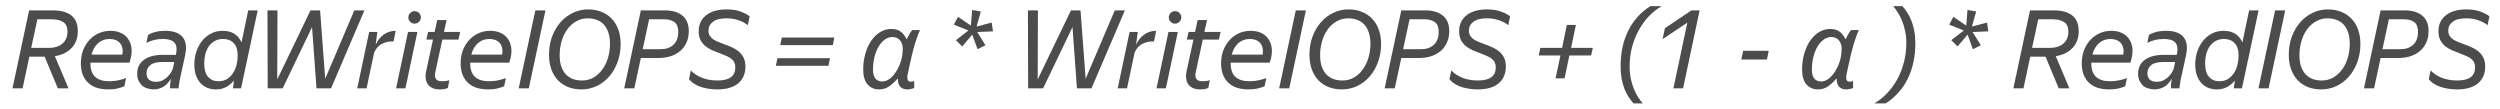
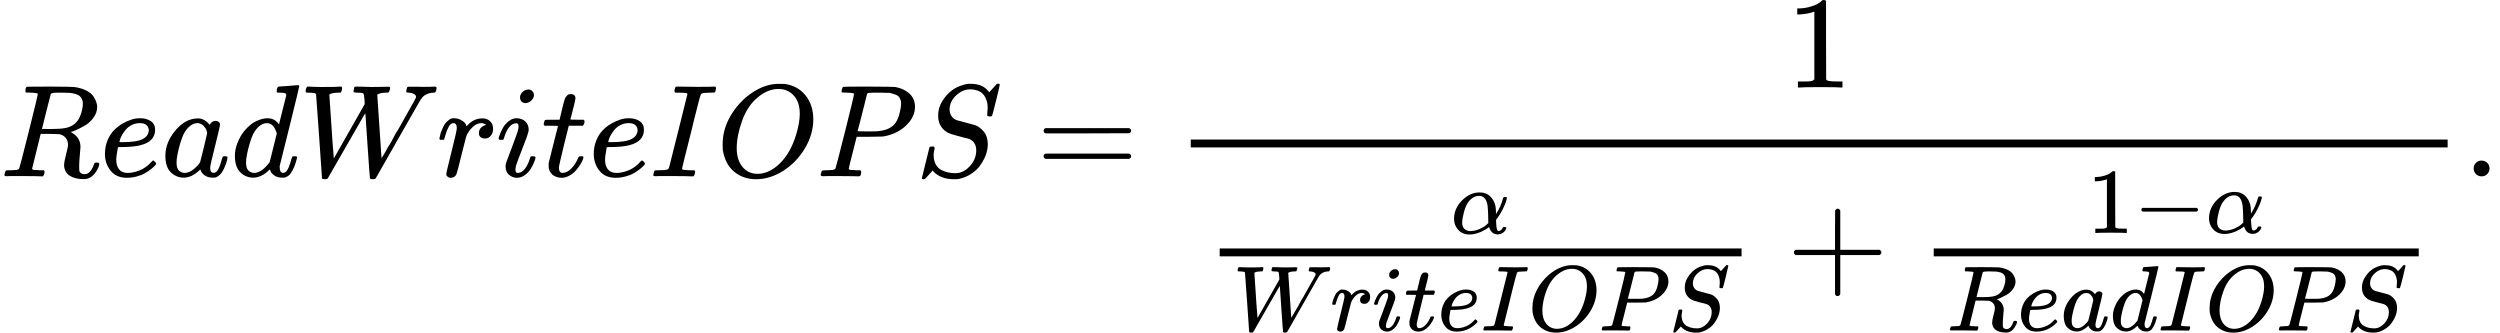
- <svg xmlns="http://www.w3.org/2000/svg" width="368" height="16" viewBox="0 0 368 16" fill="none">
-   <path d="M4.286 1.528H7.79C8.974 1.528 9.881 1.779 10.51 2.28C11.139 2.781 11.454 3.555 11.454 4.6C11.454 5.112 11.374 5.576 11.214 5.992C11.054 6.408 10.825 6.771 10.526 7.08C10.227 7.389 9.87 7.645 9.454 7.848C9.049 8.051 8.59 8.189 8.078 8.264L10.078 13H8.51L6.574 8.344H4.318L3.326 13H1.838L4.286 1.528ZM5.502 2.84L4.59 7.048H7.23C7.614 7.048 7.971 7 8.302 6.904C8.633 6.797 8.915 6.648 9.15 6.456C9.395 6.253 9.587 6.003 9.726 5.704C9.865 5.405 9.934 5.064 9.934 4.68C9.934 3.997 9.726 3.523 9.31 3.256C8.905 2.979 8.334 2.84 7.598 2.84H5.502ZM18.302 12.696C18.067 12.803 17.758 12.904 17.374 13C16.99 13.107 16.52 13.16 15.966 13.16C15.347 13.16 14.787 13.085 14.286 12.936C13.784 12.776 13.358 12.536 13.006 12.216C12.654 11.896 12.382 11.496 12.19 11.016C11.998 10.536 11.902 9.976 11.902 9.336C11.902 8.621 12.014 7.971 12.238 7.384C12.473 6.797 12.782 6.296 13.166 5.88C13.56 5.453 14.019 5.123 14.542 4.888C15.075 4.653 15.646 4.536 16.254 4.536C16.862 4.536 17.395 4.648 17.854 4.872C18.312 5.096 18.67 5.416 18.926 5.832C19.192 6.237 19.342 6.728 19.374 7.304C19.406 7.88 19.299 8.52 19.054 9.224H13.31V9.32C13.31 10.227 13.544 10.893 14.014 11.32C14.483 11.747 15.171 11.96 16.078 11.96C16.558 11.96 17.011 11.912 17.438 11.816C17.875 11.72 18.248 11.613 18.558 11.496L18.302 12.696ZM16.142 5.736C15.47 5.736 14.899 5.944 14.43 6.36C13.971 6.776 13.651 7.336 13.47 8.04H18.014C18.078 7.656 18.073 7.32 17.998 7.032C17.934 6.744 17.811 6.504 17.63 6.312C17.459 6.12 17.246 5.976 16.99 5.88C16.734 5.784 16.451 5.736 16.142 5.736ZM25.027 13C25.027 12.883 25.032 12.696 25.043 12.44C25.064 12.173 25.102 11.891 25.155 11.592C25.038 11.784 24.899 11.976 24.739 12.168C24.59 12.36 24.408 12.531 24.195 12.68C23.992 12.819 23.758 12.931 23.491 13.016C23.235 13.112 22.947 13.16 22.627 13.16C22.339 13.16 22.051 13.117 21.763 13.032C21.475 12.957 21.214 12.829 20.979 12.648C20.755 12.456 20.568 12.216 20.419 11.928C20.27 11.629 20.195 11.272 20.195 10.856C20.195 9.981 20.526 9.299 21.187 8.808C21.848 8.317 22.798 8.072 24.035 8.072H25.875L25.907 7.96C26.003 7.523 26.019 7.16 25.955 6.872C25.902 6.584 25.784 6.36 25.603 6.2C25.432 6.029 25.208 5.912 24.931 5.848C24.654 5.773 24.35 5.736 24.019 5.736C23.539 5.736 23.102 5.784 22.707 5.88C22.312 5.976 21.928 6.12 21.555 6.312L21.795 5.128C22.104 4.947 22.467 4.803 22.883 4.696C23.31 4.589 23.795 4.536 24.339 4.536C24.862 4.536 25.331 4.6 25.747 4.728C26.174 4.856 26.52 5.064 26.787 5.352C27.064 5.64 27.246 6.013 27.331 6.472C27.416 6.931 27.39 7.485 27.251 8.136L26.483 11.656C26.462 11.731 26.44 11.832 26.419 11.96C26.408 12.077 26.392 12.205 26.371 12.344C26.35 12.472 26.328 12.595 26.307 12.712C26.296 12.829 26.291 12.925 26.291 13H25.027ZM22.931 12.04C23.304 12.04 23.635 11.971 23.923 11.832C24.211 11.683 24.456 11.507 24.659 11.304C24.872 11.091 25.043 10.877 25.171 10.664C25.299 10.44 25.39 10.253 25.443 10.104L25.651 9.128H23.923C23.08 9.128 22.478 9.283 22.115 9.592C21.752 9.901 21.571 10.296 21.571 10.776C21.571 11.192 21.688 11.507 21.923 11.72C22.168 11.933 22.504 12.04 22.931 12.04ZM34.445 11.848C34.136 12.232 33.762 12.547 33.325 12.792C32.888 13.037 32.381 13.16 31.805 13.16C31.325 13.16 30.888 13.08 30.493 12.92C30.098 12.749 29.762 12.509 29.485 12.2C29.208 11.88 28.989 11.496 28.829 11.048C28.68 10.589 28.605 10.072 28.605 9.496C28.605 8.877 28.696 8.269 28.877 7.672C29.069 7.075 29.341 6.547 29.693 6.088C30.056 5.619 30.493 5.245 31.005 4.968C31.528 4.68 32.125 4.536 32.797 4.536C33.469 4.536 34.04 4.685 34.509 4.984C34.978 5.283 35.325 5.704 35.549 6.248L36.541 1.528H37.933L35.485 13H34.285L34.445 11.848ZM34.989 8.184C34.989 7.363 34.792 6.749 34.397 6.344C34.013 5.939 33.496 5.736 32.845 5.736C32.365 5.736 31.949 5.837 31.597 6.04C31.256 6.232 30.968 6.493 30.733 6.824C30.509 7.155 30.338 7.539 30.221 7.976C30.114 8.413 30.061 8.867 30.061 9.336C30.061 10.232 30.253 10.893 30.637 11.32C31.021 11.747 31.528 11.96 32.157 11.96C32.658 11.96 33.085 11.848 33.437 11.624C33.8 11.389 34.093 11.091 34.317 10.728C34.552 10.365 34.722 9.96 34.829 9.512C34.936 9.064 34.989 8.621 34.989 8.184ZM48.732 13H46.588L45.932 3.992L41.612 13H39.404L39.372 1.528H40.844L40.812 11.688L45.708 1.528H47.116L47.868 11.592L52.156 1.528H53.644L48.732 13ZM57.928 6.104C57.32 6.072 56.76 6.184 56.248 6.44C55.747 6.685 55.358 7.112 55.08 7.72L53.96 13H52.584L54.344 4.696H55.544L55.304 6.504H55.336C55.603 5.928 55.981 5.459 56.472 5.096C56.963 4.733 57.555 4.547 58.248 4.536L57.928 6.104ZM61.023 3.48C60.778 3.48 60.564 3.389 60.383 3.208C60.202 3.027 60.111 2.813 60.111 2.568C60.111 2.312 60.202 2.093 60.383 1.912C60.564 1.731 60.778 1.64 61.023 1.64C61.279 1.64 61.498 1.731 61.679 1.912C61.86 2.093 61.951 2.312 61.951 2.568C61.951 2.813 61.86 3.027 61.679 3.208C61.498 3.389 61.279 3.48 61.023 3.48ZM61.439 4.696L59.679 13H58.303L60.063 4.696H61.439ZM65.928 12.952C65.587 13.091 65.198 13.16 64.76 13.16C64.334 13.16 63.971 13.096 63.672 12.968C63.374 12.829 63.139 12.643 62.968 12.408C62.808 12.163 62.707 11.88 62.664 11.56C62.622 11.229 62.643 10.872 62.728 10.488L63.736 5.832H62.76L63.016 4.696H63.976L64.36 2.952H65.736L65.352 4.696H67.736L67.48 5.832H65.112L64.088 10.568C63.875 11.496 64.195 11.96 65.048 11.96C65.24 11.96 65.432 11.949 65.624 11.928C65.816 11.896 65.987 11.853 66.136 11.8L65.928 12.952ZM74.208 12.696C73.974 12.803 73.664 12.904 73.28 13C72.896 13.107 72.427 13.16 71.872 13.16C71.254 13.16 70.694 13.085 70.192 12.936C69.691 12.776 69.264 12.536 68.912 12.216C68.56 11.896 68.288 11.496 68.096 11.016C67.904 10.536 67.808 9.976 67.808 9.336C67.808 8.621 67.92 7.971 68.144 7.384C68.379 6.797 68.688 6.296 69.072 5.88C69.467 5.453 69.925 5.123 70.448 4.888C70.981 4.653 71.552 4.536 72.16 4.536C72.768 4.536 73.302 4.648 73.76 4.872C74.219 5.096 74.576 5.416 74.832 5.832C75.099 6.237 75.248 6.728 75.28 7.304C75.312 7.88 75.206 8.52 74.96 9.224H69.216V9.32C69.216 10.227 69.451 10.893 69.92 11.32C70.389 11.747 71.078 11.96 71.984 11.96C72.464 11.96 72.918 11.912 73.344 11.816C73.781 11.72 74.155 11.613 74.464 11.496L74.208 12.696ZM72.048 5.736C71.376 5.736 70.805 5.944 70.336 6.36C69.877 6.776 69.558 7.336 69.376 8.04H73.92C73.984 7.656 73.979 7.32 73.904 7.032C73.84 6.744 73.718 6.504 73.536 6.312C73.365 6.12 73.152 5.976 72.896 5.88C72.64 5.784 72.358 5.736 72.048 5.736ZM80.29 1.528L77.841 13H76.353L78.802 1.528H80.29ZM85.583 13.16C84.879 13.16 84.234 13.048 83.647 12.824C83.071 12.589 82.57 12.259 82.143 11.832C81.727 11.395 81.401 10.861 81.167 10.232C80.932 9.592 80.815 8.867 80.815 8.056C80.815 7.117 80.959 6.243 81.247 5.432C81.546 4.621 81.951 3.917 82.463 3.32C82.975 2.723 83.583 2.253 84.287 1.912C84.991 1.56 85.754 1.384 86.575 1.384C87.279 1.384 87.924 1.501 88.511 1.736C89.097 1.96 89.599 2.291 90.015 2.728C90.442 3.155 90.772 3.688 91.007 4.328C91.242 4.957 91.359 5.677 91.359 6.488C91.359 7.427 91.21 8.301 90.911 9.112C90.623 9.923 90.218 10.632 89.695 11.24C89.183 11.837 88.575 12.307 87.871 12.648C87.167 12.989 86.404 13.16 85.583 13.16ZM82.383 8.12C82.383 8.771 82.463 9.331 82.623 9.8C82.793 10.269 83.023 10.659 83.311 10.968C83.609 11.267 83.956 11.491 84.351 11.64C84.756 11.779 85.194 11.848 85.663 11.848C86.292 11.848 86.858 11.704 87.359 11.416C87.871 11.117 88.308 10.717 88.671 10.216C89.034 9.715 89.311 9.139 89.503 8.488C89.695 7.837 89.791 7.149 89.791 6.424C89.791 5.773 89.706 5.213 89.535 4.744C89.375 4.275 89.151 3.891 88.863 3.592C88.575 3.283 88.228 3.059 87.823 2.92C87.428 2.771 86.996 2.696 86.527 2.696C85.897 2.696 85.327 2.845 84.815 3.144C84.303 3.432 83.865 3.827 83.503 4.328C83.14 4.829 82.863 5.411 82.671 6.072C82.479 6.723 82.383 7.405 82.383 8.12ZM94.333 1.528H97.901C98.957 1.528 99.799 1.779 100.429 2.28C101.069 2.781 101.389 3.549 101.389 4.584C101.389 5.213 101.277 5.773 101.053 6.264C100.829 6.755 100.519 7.171 100.125 7.512C99.73 7.843 99.261 8.099 98.717 8.28C98.173 8.451 97.586 8.536 96.957 8.536H94.333L93.373 13H91.885L94.333 1.528ZM95.549 2.84L94.605 7.24H97.277C98.034 7.24 98.647 7.027 99.117 6.6C99.597 6.163 99.837 5.523 99.837 4.68C99.837 4.008 99.65 3.533 99.277 3.256C98.914 2.979 98.397 2.84 97.725 2.84H95.549ZM105.552 13.16C104.997 13.16 104.49 13.112 104.032 13.016C103.584 12.931 103.189 12.819 102.848 12.68C102.506 12.531 102.213 12.365 101.968 12.184C101.733 12.003 101.552 11.827 101.424 11.656L101.696 10.36C102.048 10.765 102.565 11.117 103.248 11.416C103.941 11.704 104.736 11.848 105.632 11.848C107.37 11.848 108.24 11.203 108.24 9.912C108.24 9.635 108.192 9.4 108.096 9.208C108.01 9.005 107.872 8.829 107.68 8.68C107.498 8.52 107.269 8.381 106.992 8.264C106.714 8.136 106.389 8.003 106.016 7.864C105.642 7.725 105.264 7.576 104.88 7.416C104.506 7.245 104.165 7.043 103.856 6.808C103.557 6.563 103.312 6.264 103.12 5.912C102.938 5.549 102.848 5.107 102.848 4.584C102.848 3.613 103.205 2.84 103.92 2.264C104.645 1.677 105.658 1.384 106.96 1.384C107.792 1.384 108.49 1.496 109.056 1.72C109.632 1.933 110.064 2.163 110.352 2.408L110.08 3.704C109.642 3.363 109.157 3.112 108.624 2.952C108.101 2.781 107.546 2.696 106.96 2.696C106.053 2.696 105.381 2.867 104.944 3.208C104.506 3.539 104.288 3.971 104.288 4.504C104.288 4.813 104.357 5.075 104.496 5.288C104.634 5.491 104.81 5.667 105.024 5.816C105.248 5.955 105.493 6.077 105.76 6.184C106.037 6.291 106.314 6.397 106.592 6.504C106.986 6.643 107.37 6.797 107.744 6.968C108.117 7.128 108.448 7.331 108.736 7.576C109.034 7.821 109.274 8.125 109.456 8.488C109.637 8.84 109.728 9.277 109.728 9.8C109.728 10.835 109.376 11.656 108.672 12.264C107.968 12.861 106.928 13.16 105.552 13.16ZM114.848 6.648L115.088 5.528H122.816L122.592 6.648H114.848ZM114.208 9.688L114.432 8.568H122.176L121.952 9.688H114.208ZM129.385 13.16C128.702 13.16 128.142 12.915 127.705 12.424C127.278 11.933 127.065 11.203 127.065 10.232C127.065 9.421 127.166 8.659 127.369 7.944C127.572 7.219 127.854 6.584 128.217 6.04C128.59 5.485 129.028 5.053 129.529 4.744C130.041 4.424 130.601 4.264 131.209 4.264C131.817 4.264 132.292 4.408 132.633 4.696C132.985 4.984 133.246 5.331 133.417 5.736H133.497C133.582 5.555 133.694 5.336 133.833 5.08C133.972 4.813 134.121 4.595 134.281 4.424H135.433C135.316 4.648 135.182 4.963 135.033 5.368C134.894 5.763 134.75 6.2 134.601 6.68C134.462 7.16 134.34 7.635 134.233 8.104L133.673 10.616C133.63 10.787 133.598 10.947 133.577 11.096C133.566 11.235 133.561 11.352 133.561 11.448C133.561 11.832 133.726 12.024 134.057 12.024C134.228 12.024 134.398 11.992 134.569 11.928V12.952C134.484 12.995 134.345 13.037 134.153 13.08C133.961 13.133 133.774 13.16 133.593 13.16C132.633 13.16 132.153 12.632 132.153 11.576H132.105C131.742 12.013 131.342 12.387 130.905 12.696C130.468 13.005 129.961 13.16 129.385 13.16ZM129.865 11.992C130.249 11.992 130.622 11.853 130.985 11.576C131.358 11.288 131.689 10.904 131.977 10.424C132.276 9.933 132.51 9.384 132.681 8.776C132.766 8.467 132.82 8.179 132.841 7.912C132.873 7.635 132.889 7.384 132.889 7.16C132.889 6.659 132.75 6.248 132.473 5.928C132.206 5.608 131.838 5.448 131.369 5.448C130.953 5.448 130.569 5.581 130.217 5.848C129.865 6.104 129.561 6.456 129.305 6.904C129.049 7.352 128.852 7.864 128.713 8.44C128.574 9.016 128.505 9.619 128.505 10.248C128.505 10.835 128.622 11.272 128.857 11.56C129.102 11.848 129.438 11.992 129.865 11.992ZM143.897 7.24L143.113 5.096L141.641 6.84L140.713 5.912L142.553 4.488L140.409 3.624L141.017 2.472L142.921 3.768L143.097 1.464L144.377 1.688L143.753 3.912L145.977 3.32L146.169 4.616L143.849 4.712L145.065 6.664L143.897 7.24ZM160.67 13H158.526L157.87 3.992L153.549 13H151.342L151.31 1.528H152.782L152.75 11.688L157.646 1.528H159.054L159.806 11.592L164.094 1.528H165.582L160.67 13ZM169.866 6.104C169.258 6.072 168.698 6.184 168.186 6.44C167.684 6.685 167.295 7.112 167.018 7.72L165.898 13H164.522L166.282 4.696H167.482L167.242 6.504H167.274C167.54 5.928 167.919 5.459 168.41 5.096C168.9 4.733 169.492 4.547 170.186 4.536L169.866 6.104ZM172.96 3.48C172.715 3.48 172.502 3.389 172.32 3.208C172.139 3.027 172.048 2.813 172.048 2.568C172.048 2.312 172.139 2.093 172.32 1.912C172.502 1.731 172.715 1.64 172.96 1.64C173.216 1.64 173.435 1.731 173.616 1.912C173.798 2.093 173.888 2.312 173.888 2.568C173.888 2.813 173.798 3.027 173.616 3.208C173.435 3.389 173.216 3.48 172.96 3.48ZM173.376 4.696L171.616 13H170.24L172 4.696H173.376ZM177.866 12.952C177.524 13.091 177.135 13.16 176.698 13.16C176.271 13.16 175.908 13.096 175.61 12.968C175.311 12.829 175.076 12.643 174.906 12.408C174.746 12.163 174.644 11.88 174.602 11.56C174.559 11.229 174.58 10.872 174.666 10.488L175.674 5.832H174.698L174.954 4.696H175.914L176.298 2.952H177.674L177.29 4.696H179.674L179.418 5.832H177.05L176.026 10.568C175.812 11.496 176.132 11.96 176.986 11.96C177.178 11.96 177.37 11.949 177.562 11.928C177.754 11.896 177.924 11.853 178.074 11.8L177.866 12.952ZM186.146 12.696C185.911 12.803 185.602 12.904 185.218 13C184.834 13.107 184.364 13.16 183.81 13.16C183.191 13.16 182.631 13.085 182.13 12.936C181.628 12.776 181.202 12.536 180.85 12.216C180.498 11.896 180.226 11.496 180.034 11.016C179.842 10.536 179.746 9.976 179.746 9.336C179.746 8.621 179.858 7.971 180.082 7.384C180.316 6.797 180.626 6.296 181.01 5.88C181.404 5.453 181.863 5.123 182.386 4.888C182.919 4.653 183.49 4.536 184.098 4.536C184.706 4.536 185.239 4.648 185.698 4.872C186.156 5.096 186.514 5.416 186.77 5.832C187.036 6.237 187.186 6.728 187.218 7.304C187.25 7.88 187.143 8.52 186.898 9.224H181.154V9.32C181.154 10.227 181.388 10.893 181.858 11.32C182.327 11.747 183.015 11.96 183.922 11.96C184.402 11.96 184.855 11.912 185.282 11.816C185.719 11.72 186.092 11.613 186.402 11.496L186.146 12.696ZM183.986 5.736C183.314 5.736 182.743 5.944 182.274 6.36C181.815 6.776 181.495 7.336 181.314 8.04H185.858C185.922 7.656 185.916 7.32 185.842 7.032C185.778 6.744 185.655 6.504 185.474 6.312C185.303 6.12 185.09 5.976 184.834 5.88C184.578 5.784 184.295 5.736 183.986 5.736ZM192.227 1.528L189.779 13H188.291L190.739 1.528H192.227ZM197.52 13.16C196.816 13.16 196.171 13.048 195.584 12.824C195.008 12.589 194.507 12.259 194.08 11.832C193.664 11.395 193.339 10.861 193.104 10.232C192.87 9.592 192.752 8.867 192.752 8.056C192.752 7.117 192.896 6.243 193.184 5.432C193.483 4.621 193.888 3.917 194.4 3.32C194.912 2.723 195.52 2.253 196.224 1.912C196.928 1.56 197.691 1.384 198.512 1.384C199.216 1.384 199.862 1.501 200.448 1.736C201.035 1.96 201.536 2.291 201.952 2.728C202.379 3.155 202.71 3.688 202.944 4.328C203.179 4.957 203.296 5.677 203.296 6.488C203.296 7.427 203.147 8.301 202.848 9.112C202.56 9.923 202.155 10.632 201.632 11.24C201.12 11.837 200.512 12.307 199.808 12.648C199.104 12.989 198.342 13.16 197.52 13.16ZM194.32 8.12C194.32 8.771 194.4 9.331 194.56 9.8C194.731 10.269 194.96 10.659 195.248 10.968C195.547 11.267 195.894 11.491 196.288 11.64C196.694 11.779 197.131 11.848 197.6 11.848C198.23 11.848 198.795 11.704 199.296 11.416C199.808 11.117 200.246 10.717 200.608 10.216C200.971 9.715 201.248 9.139 201.44 8.488C201.632 7.837 201.728 7.149 201.728 6.424C201.728 5.773 201.643 5.213 201.472 4.744C201.312 4.275 201.088 3.891 200.8 3.592C200.512 3.283 200.166 3.059 199.76 2.92C199.366 2.771 198.934 2.696 198.464 2.696C197.835 2.696 197.264 2.845 196.752 3.144C196.24 3.432 195.803 3.827 195.44 4.328C195.078 4.829 194.8 5.411 194.608 6.072C194.416 6.723 194.32 7.405 194.32 8.12ZM206.27 1.528H209.838C210.894 1.528 211.737 1.779 212.366 2.28C213.006 2.781 213.326 3.549 213.326 4.584C213.326 5.213 213.214 5.773 212.99 6.264C212.766 6.755 212.457 7.171 212.062 7.512C211.668 7.843 211.198 8.099 210.654 8.28C210.11 8.451 209.524 8.536 208.894 8.536H206.27L205.31 13H203.822L206.27 1.528ZM207.486 2.84L206.542 7.24H209.214C209.972 7.24 210.585 7.027 211.054 6.6C211.534 6.163 211.774 5.523 211.774 4.68C211.774 4.008 211.588 3.533 211.214 3.256C210.852 2.979 210.334 2.84 209.662 2.84H207.486ZM217.489 13.16C216.935 13.16 216.428 13.112 215.969 13.016C215.521 12.931 215.127 12.819 214.785 12.68C214.444 12.531 214.151 12.365 213.905 12.184C213.671 12.003 213.489 11.827 213.361 11.656L213.633 10.36C213.985 10.765 214.503 11.117 215.185 11.416C215.879 11.704 216.673 11.848 217.569 11.848C219.308 11.848 220.177 11.203 220.177 9.912C220.177 9.635 220.129 9.4 220.033 9.208C219.948 9.005 219.809 8.829 219.617 8.68C219.436 8.52 219.207 8.381 218.929 8.264C218.652 8.136 218.327 8.003 217.953 7.864C217.58 7.725 217.201 7.576 216.817 7.416C216.444 7.245 216.103 7.043 215.793 6.808C215.495 6.563 215.249 6.264 215.057 5.912C214.876 5.549 214.785 5.107 214.785 4.584C214.785 3.613 215.143 2.84 215.857 2.264C216.583 1.677 217.596 1.384 218.897 1.384C219.729 1.384 220.428 1.496 220.993 1.72C221.569 1.933 222.001 2.163 222.289 2.408L222.017 3.704C221.58 3.363 221.095 3.112 220.561 2.952C220.039 2.781 219.484 2.696 218.897 2.696C217.991 2.696 217.319 2.867 216.881 3.208C216.444 3.539 216.225 3.971 216.225 4.504C216.225 4.813 216.295 5.075 216.433 5.288C216.572 5.491 216.748 5.667 216.961 5.816C217.185 5.955 217.431 6.077 217.697 6.184C217.975 6.291 218.252 6.397 218.529 6.504C218.924 6.643 219.308 6.797 219.681 6.968C220.055 7.128 220.385 7.331 220.673 7.576C220.972 7.821 221.212 8.125 221.393 8.488C221.575 8.84 221.665 9.277 221.665 9.8C221.665 10.835 221.313 11.656 220.609 12.264C219.905 12.861 218.865 13.16 217.489 13.16ZM231.01 8.168L230.306 11.528H228.978L229.698 8.168H226.498L226.738 7.048H229.938L230.641 3.672H231.97L231.266 7.048H234.466L234.21 8.168H231.01ZM240.458 15.224C240.202 14.936 239.957 14.616 239.722 14.264C239.498 13.912 239.295 13.512 239.114 13.064C238.943 12.616 238.805 12.12 238.698 11.576C238.602 11.021 238.554 10.408 238.554 9.736C238.554 8.765 238.645 7.848 238.826 6.984C239.018 6.109 239.295 5.299 239.658 4.552C240.031 3.795 240.49 3.112 241.034 2.504C241.589 1.885 242.223 1.352 242.938 0.904H244.602C243.93 1.288 243.306 1.779 242.73 2.376C242.165 2.973 241.669 3.656 241.242 4.424C240.815 5.181 240.479 6.019 240.234 6.936C239.999 7.843 239.882 8.797 239.882 9.8C239.882 10.461 239.941 11.069 240.058 11.624C240.186 12.179 240.341 12.68 240.522 13.128C240.714 13.587 240.922 13.987 241.146 14.328C241.381 14.68 241.605 14.979 241.818 15.224H240.458ZM247.751 13H246.327L248.375 3.336L244.727 5.768L245.079 4.152L248.983 1.528H250.183L247.751 13ZM256.591 7.48H260.351L260.095 8.76H256.319L256.591 7.48ZM267.588 13.16C266.905 13.16 266.345 12.915 265.908 12.424C265.481 11.933 265.268 11.203 265.268 10.232C265.268 9.421 265.369 8.659 265.572 7.944C265.775 7.219 266.057 6.584 266.42 6.04C266.793 5.485 267.231 5.053 267.732 4.744C268.244 4.424 268.804 4.264 269.412 4.264C270.02 4.264 270.495 4.408 270.836 4.696C271.188 4.984 271.449 5.331 271.62 5.736H271.7C271.785 5.555 271.897 5.336 272.036 5.08C272.175 4.813 272.324 4.595 272.484 4.424H273.636C273.519 4.648 273.385 4.963 273.236 5.368C273.097 5.763 272.953 6.2 272.804 6.68C272.665 7.16 272.543 7.635 272.436 8.104L271.876 10.616C271.833 10.787 271.801 10.947 271.78 11.096C271.769 11.235 271.764 11.352 271.764 11.448C271.764 11.832 271.929 12.024 272.26 12.024C272.431 12.024 272.601 11.992 272.772 11.928V12.952C272.687 12.995 272.548 13.037 272.356 13.08C272.164 13.133 271.977 13.16 271.796 13.16C270.836 13.16 270.356 12.632 270.356 11.576H270.308C269.945 12.013 269.545 12.387 269.108 12.696C268.671 13.005 268.164 13.16 267.588 13.16ZM268.068 11.992C268.452 11.992 268.825 11.853 269.188 11.576C269.561 11.288 269.892 10.904 270.18 10.424C270.479 9.933 270.713 9.384 270.884 8.776C270.969 8.467 271.023 8.179 271.044 7.912C271.076 7.635 271.092 7.384 271.092 7.16C271.092 6.659 270.953 6.248 270.676 5.928C270.409 5.608 270.041 5.448 269.572 5.448C269.156 5.448 268.772 5.581 268.42 5.848C268.068 6.104 267.764 6.456 267.508 6.904C267.252 7.352 267.055 7.864 266.916 8.44C266.777 9.016 266.708 9.619 266.708 10.248C266.708 10.835 266.825 11.272 267.06 11.56C267.305 11.848 267.641 11.992 268.068 11.992ZM280.036 0.904C280.292 1.192 280.532 1.512 280.756 1.864C280.991 2.216 281.193 2.616 281.364 3.064C281.545 3.512 281.684 4.013 281.78 4.568C281.887 5.112 281.94 5.72 281.94 6.392C281.94 7.363 281.844 8.285 281.652 9.16C281.471 10.024 281.193 10.835 280.82 11.592C280.457 12.339 279.999 13.016 279.444 13.624C278.9 14.243 278.271 14.776 277.556 15.224H275.892C276.564 14.84 277.183 14.349 277.748 13.752C278.324 13.155 278.825 12.477 279.252 11.72C279.679 10.952 280.009 10.115 280.244 9.208C280.489 8.291 280.612 7.331 280.612 6.328C280.612 5.667 280.548 5.059 280.42 4.504C280.303 3.949 280.148 3.448 279.956 3C279.775 2.541 279.567 2.141 279.332 1.8C279.108 1.448 278.889 1.149 278.676 0.904H280.036ZM290.412 7.24L289.628 5.096L288.156 6.84L287.228 5.912L289.068 4.488L286.924 3.624L287.532 2.472L289.436 3.768L289.612 1.464L290.892 1.688L290.268 3.912L292.492 3.32L292.684 4.616L290.364 4.712L291.58 6.664L290.412 7.24ZM298.817 1.528H302.321C303.505 1.528 304.412 1.779 305.041 2.28C305.67 2.781 305.985 3.555 305.985 4.6C305.985 5.112 305.905 5.576 305.745 5.992C305.585 6.408 305.356 6.771 305.057 7.08C304.758 7.389 304.401 7.645 303.985 7.848C303.58 8.051 303.121 8.189 302.609 8.264L304.609 13H303.041L301.105 8.344H298.849L297.857 13H296.369L298.817 1.528ZM300.033 2.84L299.121 7.048H301.761C302.145 7.048 302.502 7 302.833 6.904C303.164 6.797 303.446 6.648 303.681 6.456C303.926 6.253 304.118 6.003 304.257 5.704C304.396 5.405 304.465 5.064 304.465 4.68C304.465 3.997 304.257 3.523 303.841 3.256C303.436 2.979 302.865 2.84 302.129 2.84H300.033ZM312.833 12.696C312.598 12.803 312.289 12.904 311.905 13C311.521 13.107 311.052 13.16 310.497 13.16C309.878 13.16 309.318 13.085 308.817 12.936C308.316 12.776 307.889 12.536 307.537 12.216C307.185 11.896 306.913 11.496 306.721 11.016C306.529 10.536 306.433 9.976 306.433 9.336C306.433 8.621 306.545 7.971 306.769 7.384C307.004 6.797 307.313 6.296 307.697 5.88C308.092 5.453 308.55 5.123 309.073 4.888C309.606 4.653 310.177 4.536 310.785 4.536C311.393 4.536 311.926 4.648 312.385 4.872C312.844 5.096 313.201 5.416 313.457 5.832C313.724 6.237 313.873 6.728 313.905 7.304C313.937 7.88 313.83 8.52 313.585 9.224H307.841V9.32C307.841 10.227 308.076 10.893 308.545 11.32C309.014 11.747 309.702 11.96 310.609 11.96C311.089 11.96 311.542 11.912 311.969 11.816C312.406 11.72 312.78 11.613 313.089 11.496L312.833 12.696ZM310.673 5.736C310.001 5.736 309.43 5.944 308.961 6.36C308.502 6.776 308.182 7.336 308.001 8.04H312.545C312.609 7.656 312.604 7.32 312.529 7.032C312.465 6.744 312.342 6.504 312.161 6.312C311.99 6.12 311.777 5.976 311.521 5.88C311.265 5.784 310.982 5.736 310.673 5.736ZM319.558 13C319.558 12.883 319.564 12.696 319.574 12.44C319.596 12.173 319.633 11.891 319.686 11.592C319.569 11.784 319.43 11.976 319.27 12.168C319.121 12.36 318.94 12.531 318.726 12.68C318.524 12.819 318.289 12.931 318.022 13.016C317.766 13.112 317.478 13.16 317.158 13.16C316.87 13.16 316.582 13.117 316.294 13.032C316.006 12.957 315.745 12.829 315.51 12.648C315.286 12.456 315.1 12.216 314.95 11.928C314.801 11.629 314.726 11.272 314.726 10.856C314.726 9.981 315.057 9.299 315.718 8.808C316.38 8.317 317.329 8.072 318.566 8.072H320.406L320.438 7.96C320.534 7.523 320.55 7.16 320.486 6.872C320.433 6.584 320.316 6.36 320.134 6.2C319.964 6.029 319.74 5.912 319.462 5.848C319.185 5.773 318.881 5.736 318.55 5.736C318.07 5.736 317.633 5.784 317.238 5.88C316.844 5.976 316.46 6.12 316.086 6.312L316.326 5.128C316.636 4.947 316.998 4.803 317.414 4.696C317.841 4.589 318.326 4.536 318.87 4.536C319.393 4.536 319.862 4.6 320.278 4.728C320.705 4.856 321.052 5.064 321.318 5.352C321.596 5.64 321.777 6.013 321.862 6.472C321.948 6.931 321.921 7.485 321.782 8.136L321.014 11.656C320.993 11.731 320.972 11.832 320.95 11.96C320.94 12.077 320.924 12.205 320.902 12.344C320.881 12.472 320.86 12.595 320.838 12.712C320.828 12.829 320.822 12.925 320.822 13H319.558ZM317.462 12.04C317.836 12.04 318.166 11.971 318.454 11.832C318.742 11.683 318.988 11.507 319.19 11.304C319.404 11.091 319.574 10.877 319.702 10.664C319.83 10.44 319.921 10.253 319.974 10.104L320.182 9.128H318.454C317.612 9.128 317.009 9.283 316.646 9.592C316.284 9.901 316.102 10.296 316.102 10.776C316.102 11.192 316.22 11.507 316.454 11.72C316.7 11.933 317.036 12.04 317.462 12.04ZM328.976 11.848C328.667 12.232 328.294 12.547 327.856 12.792C327.419 13.037 326.912 13.16 326.336 13.16C325.856 13.16 325.419 13.08 325.024 12.92C324.63 12.749 324.294 12.509 324.016 12.2C323.739 11.88 323.52 11.496 323.36 11.048C323.211 10.589 323.136 10.072 323.136 9.496C323.136 8.877 323.227 8.269 323.408 7.672C323.6 7.075 323.872 6.547 324.224 6.088C324.587 5.619 325.024 5.245 325.536 4.968C326.059 4.68 326.656 4.536 327.328 4.536C328 4.536 328.571 4.685 329.04 4.984C329.51 5.283 329.856 5.704 330.08 6.248L331.072 1.528H332.464L330.016 13H328.816L328.976 11.848ZM329.52 8.184C329.52 7.363 329.323 6.749 328.928 6.344C328.544 5.939 328.027 5.736 327.376 5.736C326.896 5.736 326.48 5.837 326.128 6.04C325.787 6.232 325.499 6.493 325.264 6.824C325.04 7.155 324.87 7.539 324.752 7.976C324.646 8.413 324.592 8.867 324.592 9.336C324.592 10.232 324.784 10.893 325.168 11.32C325.552 11.747 326.059 11.96 326.688 11.96C327.19 11.96 327.616 11.848 327.968 11.624C328.331 11.389 328.624 11.091 328.848 10.728C329.083 10.365 329.254 9.96 329.36 9.512C329.467 9.064 329.52 8.621 329.52 8.184ZM336.383 1.528L333.935 13H332.447L334.895 1.528H336.383ZM341.677 13.16C340.973 13.16 340.327 13.048 339.741 12.824C339.165 12.589 338.663 12.259 338.237 11.832C337.821 11.395 337.495 10.861 337.261 10.232C337.026 9.592 336.909 8.867 336.909 8.056C336.909 7.117 337.053 6.243 337.341 5.432C337.639 4.621 338.045 3.917 338.557 3.32C339.069 2.723 339.677 2.253 340.381 1.912C341.085 1.56 341.847 1.384 342.669 1.384C343.373 1.384 344.018 1.501 344.605 1.736C345.191 1.96 345.693 2.291 346.109 2.728C346.535 3.155 346.866 3.688 347.101 4.328C347.335 4.957 347.453 5.677 347.453 6.488C347.453 7.427 347.303 8.301 347.005 9.112C346.717 9.923 346.311 10.632 345.789 11.24C345.277 11.837 344.669 12.307 343.965 12.648C343.261 12.989 342.498 13.16 341.677 13.16ZM338.477 8.12C338.477 8.771 338.557 9.331 338.717 9.8C338.887 10.269 339.117 10.659 339.405 10.968C339.703 11.267 340.05 11.491 340.445 11.64C340.85 11.779 341.287 11.848 341.757 11.848C342.386 11.848 342.951 11.704 343.453 11.416C343.965 11.117 344.402 10.717 344.765 10.216C345.127 9.715 345.405 9.139 345.597 8.488C345.789 7.837 345.885 7.149 345.885 6.424C345.885 5.773 345.799 5.213 345.629 4.744C345.469 4.275 345.245 3.891 344.957 3.592C344.669 3.283 344.322 3.059 343.917 2.92C343.522 2.771 343.09 2.696 342.621 2.696C341.991 2.696 341.421 2.845 340.909 3.144C340.397 3.432 339.959 3.827 339.597 4.328C339.234 4.829 338.957 5.411 338.765 6.072C338.573 6.723 338.477 7.405 338.477 8.12ZM350.427 1.528H353.995C355.051 1.528 355.893 1.779 356.523 2.28C357.163 2.781 357.483 3.549 357.483 4.584C357.483 5.213 357.371 5.773 357.147 6.264C356.923 6.755 356.613 7.171 356.219 7.512C355.824 7.843 355.355 8.099 354.811 8.28C354.267 8.451 353.68 8.536 353.051 8.536H350.427L349.467 13H347.979L350.427 1.528ZM351.643 2.84L350.699 7.24H353.371C354.128 7.24 354.741 7.027 355.211 6.6C355.691 6.163 355.931 5.523 355.931 4.68C355.931 4.008 355.744 3.533 355.371 3.256C355.008 2.979 354.491 2.84 353.819 2.84H351.643ZM361.646 13.16C361.091 13.16 360.584 13.112 360.126 13.016C359.678 12.931 359.283 12.819 358.942 12.68C358.6 12.531 358.307 12.365 358.062 12.184C357.827 12.003 357.646 11.827 357.518 11.656L357.79 10.36C358.142 10.765 358.659 11.117 359.342 11.416C360.035 11.704 360.83 11.848 361.726 11.848C363.464 11.848 364.334 11.203 364.334 9.912C364.334 9.635 364.286 9.4 364.19 9.208C364.104 9.005 363.966 8.829 363.774 8.68C363.592 8.52 363.363 8.381 363.086 8.264C362.808 8.136 362.483 8.003 362.11 7.864C361.736 7.725 361.358 7.576 360.974 7.416C360.6 7.245 360.259 7.043 359.95 6.808C359.651 6.563 359.406 6.264 359.214 5.912C359.032 5.549 358.942 5.107 358.942 4.584C358.942 3.613 359.299 2.84 360.014 2.264C360.739 1.677 361.752 1.384 363.054 1.384C363.886 1.384 364.584 1.496 365.15 1.72C365.726 1.933 366.158 2.163 366.446 2.408L366.174 3.704C365.736 3.363 365.251 3.112 364.718 2.952C364.195 2.781 363.64 2.696 363.054 2.696C362.147 2.696 361.475 2.867 361.038 3.208C360.6 3.539 360.382 3.971 360.382 4.504C360.382 4.813 360.451 5.075 360.59 5.288C360.728 5.491 360.904 5.667 361.118 5.816C361.342 5.955 361.587 6.077 361.854 6.184C362.131 6.291 362.408 6.397 362.686 6.504C363.08 6.643 363.464 6.797 363.838 6.968C364.211 7.128 364.542 7.331 364.83 7.576C365.128 7.821 365.368 8.125 365.55 8.488C365.731 8.84 365.822 9.277 365.822 9.8C365.822 10.835 365.47 11.656 364.766 12.264C364.062 12.861 363.022 13.16 361.646 13.16Z" fill="currentColor" fill-opacity="0.7" />
+ <svg xmlns="http://www.w3.org/2000/svg" xmlns:xlink="http://www.w3.org/1999/xlink" width="43.042ex" height="5.727ex" role="img" focusable="false" viewBox="0 -1342 19024.7 2531.5" aria-hidden="true" style="vertical-align: -2.691ex;">
+   <defs>
+     <path id="MJX-400-TEX-I-1D445" d="M230 637Q203 637 198 638T193 649Q193 676 204 682Q206 683 378 683Q550 682 564 680Q620 672 658 652T712 606T733 563T739 529Q739 484 710 445T643 385T576 351T538 338L545 333Q612 295 612 223Q612 212 607 162T602 80V71Q602 53 603 43T614 25T640 16Q668 16 686 38T712 85Q717 99 720 102T735 105Q755 105 755 93Q755 75 731 36Q693 -21 641 -21H632Q571 -21 531 4T487 82Q487 109 502 166T517 239Q517 290 474 313Q459 320 449 321T378 323H309L277 193Q244 61 244 59Q244 55 245 54T252 50T269 48T302 46H333Q339 38 339 37T336 19Q332 6 326 0H311Q275 2 180 2Q146 2 117 2T71 2T50 1Q33 1 33 10Q33 12 36 24Q41 43 46 45Q50 46 61 46H67Q94 46 127 49Q141 52 146 61Q149 65 218 339T287 628Q287 635 230 637ZM630 554Q630 586 609 608T523 636Q521 636 500 636T462 637H440Q393 637 386 627Q385 624 352 494T319 361Q319 360 388 360Q466 361 492 367Q556 377 592 426Q608 449 619 486T630 554Z" />
+     <path id="MJX-400-TEX-I-1D452" d="M39 168Q39 225 58 272T107 350T174 402T244 433T307 442H310Q355 442 388 420T421 355Q421 265 310 237Q261 224 176 223Q139 223 138 221Q138 219 132 186T125 128Q125 81 146 54T209 26T302 45T394 111Q403 121 406 121Q410 121 419 112T429 98T420 82T390 55T344 24T281 -1T205 -11Q126 -11 83 42T39 168ZM373 353Q367 405 305 405Q272 405 244 391T199 357T170 316T154 280T149 261Q149 260 169 260Q282 260 327 284T373 353Z" />
+     <path id="MJX-400-TEX-I-1D44E" d="M33 157Q33 258 109 349T280 441Q331 441 370 392Q386 422 416 422Q429 422 439 414T449 394Q449 381 412 234T374 68Q374 43 381 35T402 26Q411 27 422 35Q443 55 463 131Q469 151 473 152Q475 153 483 153H487Q506 153 506 144Q506 138 501 117T481 63T449 13Q436 0 417 -8Q409 -10 393 -10Q359 -10 336 5T306 36L300 51Q299 52 296 50Q294 48 292 46Q233 -10 172 -10Q117 -10 75 30T33 157ZM351 328Q351 334 346 350T323 385T277 405Q242 405 210 374T160 293Q131 214 119 129Q119 126 119 118T118 106Q118 61 136 44T179 26Q217 26 254 59T298 110Q300 114 325 217T351 328Z" />
+     <path id="MJX-400-TEX-I-1D451" d="M366 683Q367 683 438 688T511 694Q523 694 523 686Q523 679 450 384T375 83T374 68Q374 26 402 26Q411 27 422 35Q443 55 463 131Q469 151 473 152Q475 153 483 153H487H491Q506 153 506 145Q506 140 503 129Q490 79 473 48T445 8T417 -8Q409 -10 393 -10Q359 -10 336 5T306 36L300 51Q299 52 296 50Q294 48 292 46Q233 -10 172 -10Q117 -10 75 30T33 157Q33 205 53 255T101 341Q148 398 195 420T280 442Q336 442 364 400Q369 394 369 396Q370 400 396 505T424 616Q424 629 417 632T378 637H357Q351 643 351 645T353 664Q358 683 366 683ZM352 326Q329 405 277 405Q242 405 210 374T160 293Q131 214 119 129Q119 126 119 118T118 106Q118 61 136 44T179 26Q233 26 290 98L298 109L352 326Z" />
+     <path id="MJX-400-TEX-I-1D44A" d="M436 683Q450 683 486 682T553 680Q604 680 638 681T677 682Q695 682 695 674Q695 670 692 659Q687 641 683 639T661 637Q636 636 621 632T600 624T597 615Q597 603 613 377T629 138L631 141Q633 144 637 151T649 170T666 200T690 241T720 295T759 362Q863 546 877 572T892 604Q892 619 873 628T831 637Q817 637 817 647Q817 650 819 660Q823 676 825 679T839 682Q842 682 856 682T895 682T949 681Q1015 681 1034 683Q1048 683 1048 672Q1048 666 1045 655T1038 640T1028 637Q1006 637 988 631T958 617T939 600T927 584L923 578L754 282Q586 -14 585 -15Q579 -22 561 -22Q546 -22 542 -17Q539 -14 523 229T506 480L494 462Q472 425 366 239Q222 -13 220 -15T215 -19Q210 -22 197 -22Q178 -22 176 -15Q176 -12 154 304T131 622Q129 631 121 633T82 637H58Q51 644 51 648Q52 671 64 683H76Q118 680 176 680Q301 680 313 683H323Q329 677 329 674T327 656Q322 641 318 637H297Q236 634 232 620Q262 160 266 136L501 550L499 587Q496 629 489 632Q483 636 447 637Q428 637 422 639T416 648Q416 650 418 660Q419 664 420 669T421 676T424 680T428 682T436 683Z" />
+     <path id="MJX-400-TEX-I-1D45F" d="M21 287Q22 290 23 295T28 317T38 348T53 381T73 411T99 433T132 442Q161 442 183 430T214 408T225 388Q227 382 228 382T236 389Q284 441 347 441H350Q398 441 422 400Q430 381 430 363Q430 333 417 315T391 292T366 288Q346 288 334 299T322 328Q322 376 378 392Q356 405 342 405Q286 405 239 331Q229 315 224 298T190 165Q156 25 151 16Q138 -11 108 -11Q95 -11 87 -5T76 7T74 17Q74 30 114 189T154 366Q154 405 128 405Q107 405 92 377T68 316T57 280Q55 278 41 278H27Q21 284 21 287Z" />
+     <path id="MJX-400-TEX-I-1D456" d="M184 600Q184 624 203 642T247 661Q265 661 277 649T290 619Q290 596 270 577T226 557Q211 557 198 567T184 600ZM21 287Q21 295 30 318T54 369T98 420T158 442Q197 442 223 419T250 357Q250 340 236 301T196 196T154 83Q149 61 149 51Q149 26 166 26Q175 26 185 29T208 43T235 78T260 137Q263 149 265 151T282 153Q302 153 302 143Q302 135 293 112T268 61T223 11T161 -11Q129 -11 102 10T74 74Q74 91 79 106T122 220Q160 321 166 341T173 380Q173 404 156 404H154Q124 404 99 371T61 287Q60 286 59 284T58 281T56 279T53 278T49 278T41 278H27Q21 284 21 287Z" />
+     <path id="MJX-400-TEX-I-1D461" d="M26 385Q19 392 19 395Q19 399 22 411T27 425Q29 430 36 430T87 431H140L159 511Q162 522 166 540T173 566T179 586T187 603T197 615T211 624T229 626Q247 625 254 615T261 596Q261 589 252 549T232 470L222 433Q222 431 272 431H323Q330 424 330 420Q330 398 317 385H210L174 240Q135 80 135 68Q135 26 162 26Q197 26 230 60T283 144Q285 150 288 151T303 153H307Q322 153 322 145Q322 142 319 133Q314 117 301 95T267 48T216 6T155 -11Q125 -11 98 4T59 56Q57 64 57 83V101L92 241Q127 382 128 383Q128 385 77 385H26Z" />
+     <path id="MJX-400-TEX-I-1D43C" d="M43 1Q26 1 26 10Q26 12 29 24Q34 43 39 45Q42 46 54 46H60Q120 46 136 53Q137 53 138 54Q143 56 149 77T198 273Q210 318 216 344Q286 624 286 626Q284 630 284 631Q274 637 213 637H193Q184 643 189 662Q193 677 195 680T209 683H213Q285 681 359 681Q481 681 487 683H497Q504 676 504 672T501 655T494 639Q491 637 471 637Q440 637 407 634Q393 631 388 623Q381 609 337 432Q326 385 315 341Q245 65 245 59Q245 52 255 50T307 46H339Q345 38 345 37T342 19Q338 6 332 0H316Q279 2 179 2Q143 2 113 2T65 2T43 1Z" />
+     <path id="MJX-400-TEX-I-1D442" d="M740 435Q740 320 676 213T511 42T304 -22Q207 -22 138 35T51 201Q50 209 50 244Q50 346 98 438T227 601Q351 704 476 704Q514 704 524 703Q621 689 680 617T740 435ZM637 476Q637 565 591 615T476 665Q396 665 322 605Q242 542 200 428T157 216Q157 126 200 73T314 19Q404 19 485 98T608 313Q637 408 637 476Z" />
+     <path id="MJX-400-TEX-I-1D443" d="M287 628Q287 635 230 637Q206 637 199 638T192 648Q192 649 194 659Q200 679 203 681T397 683Q587 682 600 680Q664 669 707 631T751 530Q751 453 685 389Q616 321 507 303Q500 302 402 301H307L277 182Q247 66 247 59Q247 55 248 54T255 50T272 48T305 46H336Q342 37 342 35Q342 19 335 5Q330 0 319 0Q316 0 282 1T182 2Q120 2 87 2T51 1Q33 1 33 11Q33 13 36 25Q40 41 44 43T67 46Q94 46 127 49Q141 52 146 61Q149 65 218 339T287 628ZM645 554Q645 567 643 575T634 597T609 619T560 635Q553 636 480 637Q463 637 445 637T416 636T404 636Q391 635 386 627Q384 621 367 550T332 412T314 344Q314 342 395 342H407H430Q542 342 590 392Q617 419 631 471T645 554Z" />
+     <path id="MJX-400-TEX-I-1D446" d="M308 24Q367 24 416 76T466 197Q466 260 414 284Q308 311 278 321T236 341Q176 383 176 462Q176 523 208 573T273 648Q302 673 343 688T407 704H418H425Q521 704 564 640Q565 640 577 653T603 682T623 704Q624 704 627 704T632 705Q645 705 645 698T617 577T585 459T569 456Q549 456 549 465Q549 471 550 475Q550 478 551 494T553 520Q553 554 544 579T526 616T501 641Q465 662 419 662Q362 662 313 616T263 510Q263 480 278 458T319 427Q323 425 389 408T456 390Q490 379 522 342T554 242Q554 216 546 186Q541 164 528 137T492 78T426 18T332 -20Q320 -22 298 -22Q199 -22 144 33L134 44L106 13Q83 -14 78 -18T65 -22Q52 -22 52 -14Q52 -11 110 221Q112 227 130 227H143Q149 221 149 216Q149 214 148 207T144 186T142 153Q144 114 160 87T203 47T255 29T308 24Z" />
+     <path id="MJX-400-TEX-N-3D" d="M56 347Q56 360 70 367H707Q722 359 722 347Q722 336 708 328L390 327H72Q56 332 56 347ZM56 153Q56 168 72 173H708Q722 163 722 153Q722 140 707 133H70Q56 140 56 153Z" />
+     <path id="MJX-400-TEX-N-31" d="M213 578L200 573Q186 568 160 563T102 556H83V602H102Q149 604 189 617T245 641T273 663Q275 666 285 666Q294 666 302 660V361L303 61Q310 54 315 52T339 48T401 46H427V0H416Q395 3 257 3Q121 3 100 0H88V46H114Q136 46 152 46T177 47T193 50T201 52T207 57T213 61V578Z" />
+     <path id="MJX-400-TEX-I-1D6FC" d="M34 156Q34 270 120 356T309 442Q379 442 421 402T478 304Q484 275 485 237V208Q534 282 560 374Q564 388 566 390T582 393Q603 393 603 385Q603 376 594 346T558 261T497 161L486 147L487 123Q489 67 495 47T514 26Q528 28 540 37T557 60Q559 67 562 68T577 70Q597 70 597 62Q597 56 591 43Q579 19 556 5T512 -10H505Q438 -10 414 62L411 69L400 61Q390 53 370 41T325 18T267 -2T203 -11Q124 -11 79 39T34 156ZM208 26Q257 26 306 47T379 90L403 112Q401 255 396 290Q382 405 304 405Q235 405 183 332Q156 292 139 224T121 120Q121 71 146 49T208 26Z" />
+     <path id="MJX-400-TEX-N-2B" d="M56 237T56 250T70 270H369V420L370 570Q380 583 389 583Q402 583 409 568V270H707Q722 262 722 250T707 230H409V-68Q401 -82 391 -82H389H387Q375 -82 369 -68V230H70Q56 237 56 250Z" />
+     <path id="MJX-400-TEX-N-2212" d="M84 237T84 250T98 270H679Q694 262 694 250T679 230H98Q84 237 84 250Z" />
+     <path id="MJX-400-TEX-N-2E" d="M78 60Q78 84 95 102T138 120Q162 120 180 104T199 61Q199 36 182 18T139 0T96 17T78 60Z" />
+   </defs>
+   <g stroke="currentColor" fill="currentColor" stroke-width="0" transform="scale(1,-1)">
+     <g data-mml-node="math">
+       <g data-mml-node="mi">
+         <use data-c="1D445" xlink:href="#MJX-400-TEX-I-1D445" />
+       </g>
+       <g data-mml-node="mi" transform="translate(759,0)">
+         <use data-c="1D452" xlink:href="#MJX-400-TEX-I-1D452" />
+       </g>
+       <g data-mml-node="mi" transform="translate(1225,0)">
+         <use data-c="1D44E" xlink:href="#MJX-400-TEX-I-1D44E" />
+       </g>
+       <g data-mml-node="mi" transform="translate(1754,0)">
+         <use data-c="1D451" xlink:href="#MJX-400-TEX-I-1D451" />
+       </g>
+       <g data-mml-node="mi" transform="translate(2274,0)">
+         <use data-c="1D44A" xlink:href="#MJX-400-TEX-I-1D44A" />
+       </g>
+       <g data-mml-node="mi" transform="translate(3322,0)">
+         <use data-c="1D45F" xlink:href="#MJX-400-TEX-I-1D45F" />
+       </g>
+       <g data-mml-node="mi" transform="translate(3773,0)">
+         <use data-c="1D456" xlink:href="#MJX-400-TEX-I-1D456" />
+       </g>
+       <g data-mml-node="mi" transform="translate(4118,0)">
+         <use data-c="1D461" xlink:href="#MJX-400-TEX-I-1D461" />
+       </g>
+       <g data-mml-node="mi" transform="translate(4479,0)">
+         <use data-c="1D452" xlink:href="#MJX-400-TEX-I-1D452" />
+       </g>
+       <g data-mml-node="mi" transform="translate(4945,0)">
+         <use data-c="1D43C" xlink:href="#MJX-400-TEX-I-1D43C" />
+       </g>
+       <g data-mml-node="mi" transform="translate(5449,0)">
+         <use data-c="1D442" xlink:href="#MJX-400-TEX-I-1D442" />
+       </g>
+       <g data-mml-node="mi" transform="translate(6212,0)">
+         <use data-c="1D443" xlink:href="#MJX-400-TEX-I-1D443" />
+       </g>
+       <g data-mml-node="mi" transform="translate(6963,0)">
+         <use data-c="1D446" xlink:href="#MJX-400-TEX-I-1D446" />
+       </g>
+       <g data-mml-node="mo" transform="translate(7885.8,0)">
+         <use data-c="3D" xlink:href="#MJX-400-TEX-N-3D" />
+       </g>
+       <g data-mml-node="TeXAtom" data-mjx-texclass="ORD" transform="translate(8941.6,0)">
+         <g data-mml-node="mfrac">
+           <g data-mml-node="mn" transform="translate(4652.6,676)">
+             <use data-c="31" xlink:href="#MJX-400-TEX-N-31" />
+           </g>
+           <g data-mml-node="TeXAtom" data-mjx-texclass="ORD" transform="translate(220,-828.9)">
+             <g data-mml-node="TeXAtom" data-mjx-texclass="ORD">
+               <g data-mml-node="mfrac">
+                 <g data-mml-node="mi" transform="translate(1879.6,394) scale(0.707)">
+                   <use data-c="1D6FC" xlink:href="#MJX-400-TEX-I-1D6FC" />
+                 </g>
+                 <g data-mml-node="mrow" transform="translate(220,-345) scale(0.707)">
+                   <g data-mml-node="mi">
+                     <use data-c="1D44A" xlink:href="#MJX-400-TEX-I-1D44A" />
+                   </g>
+                   <g data-mml-node="mi" transform="translate(1048,0)">
+                     <use data-c="1D45F" xlink:href="#MJX-400-TEX-I-1D45F" />
+                   </g>
+                   <g data-mml-node="mi" transform="translate(1499,0)">
+                     <use data-c="1D456" xlink:href="#MJX-400-TEX-I-1D456" />
+                   </g>
+                   <g data-mml-node="mi" transform="translate(1844,0)">
+                     <use data-c="1D461" xlink:href="#MJX-400-TEX-I-1D461" />
+                   </g>
+                   <g data-mml-node="mi" transform="translate(2205,0)">
+                     <use data-c="1D452" xlink:href="#MJX-400-TEX-I-1D452" />
+                   </g>
+                   <g data-mml-node="mi" transform="translate(2671,0)">
+                     <use data-c="1D43C" xlink:href="#MJX-400-TEX-I-1D43C" />
+                   </g>
+                   <g data-mml-node="mi" transform="translate(3175,0)">
+                     <use data-c="1D442" xlink:href="#MJX-400-TEX-I-1D442" />
+                   </g>
+                   <g data-mml-node="mi" transform="translate(3938,0)">
+                     <use data-c="1D443" xlink:href="#MJX-400-TEX-I-1D443" />
+                   </g>
+                   <g data-mml-node="mi" transform="translate(4689,0)">
+                     <use data-c="1D446" xlink:href="#MJX-400-TEX-I-1D446" />
+                   </g>
+                 </g>
+                 <rect width="3971.7" height="60" x="120" y="220" />
+               </g>
+             </g>
+             <g data-mml-node="mo" transform="translate(4433.9,0)">
+               <use data-c="2B" xlink:href="#MJX-400-TEX-N-2B" />
+             </g>
+             <g data-mml-node="TeXAtom" data-mjx-texclass="ORD" transform="translate(5434.2,0)">
+               <g data-mml-node="mfrac">
+                 <g data-mml-node="TeXAtom" transform="translate(1287.4,398) scale(0.707)" data-mjx-texclass="ORD">
+                   <g data-mml-node="mn">
+                     <use data-c="31" xlink:href="#MJX-400-TEX-N-31" />
+                   </g>
+                   <g data-mml-node="mo" transform="translate(500,0)">
+                     <use data-c="2212" xlink:href="#MJX-400-TEX-N-2212" />
+                   </g>
+                   <g data-mml-node="mi" transform="translate(1278,0)">
+                     <use data-c="1D6FC" xlink:href="#MJX-400-TEX-I-1D6FC" />
+                   </g>
+                 </g>
+                 <g data-mml-node="mrow" transform="translate(220,-345) scale(0.707)">
+                   <g data-mml-node="mi">
+                     <use data-c="1D445" xlink:href="#MJX-400-TEX-I-1D445" />
+                   </g>
+                   <g data-mml-node="mi" transform="translate(759,0)">
+                     <use data-c="1D452" xlink:href="#MJX-400-TEX-I-1D452" />
+                   </g>
+                   <g data-mml-node="mi" transform="translate(1225,0)">
+                     <use data-c="1D44E" xlink:href="#MJX-400-TEX-I-1D44E" />
+                   </g>
+                   <g data-mml-node="mi" transform="translate(1754,0)">
+                     <use data-c="1D451" xlink:href="#MJX-400-TEX-I-1D451" />
+                   </g>
+                   <g data-mml-node="mi" transform="translate(2274,0)">
+                     <use data-c="1D43C" xlink:href="#MJX-400-TEX-I-1D43C" />
+                   </g>
+                   <g data-mml-node="mi" transform="translate(2778,0)">
+                     <use data-c="1D442" xlink:href="#MJX-400-TEX-I-1D442" />
+                   </g>
+                   <g data-mml-node="mi" transform="translate(3541,0)">
+                     <use data-c="1D443" xlink:href="#MJX-400-TEX-I-1D443" />
+                   </g>
+                   <g data-mml-node="mi" transform="translate(4292,0)">
+                     <use data-c="1D446" xlink:href="#MJX-400-TEX-I-1D446" />
+                   </g>
+                 </g>
+                 <rect width="3691" height="60" x="120" y="220" />
+               </g>
+             </g>
+           </g>
+           <rect width="9565.1" height="60" x="120" y="220" />
+         </g>
+       </g>
+       <g data-mml-node="mo" transform="translate(18746.7,0)">
+         <use data-c="2E" xlink:href="#MJX-400-TEX-N-2E" />
+       </g>
+     </g>
+   </g>
</svg>
